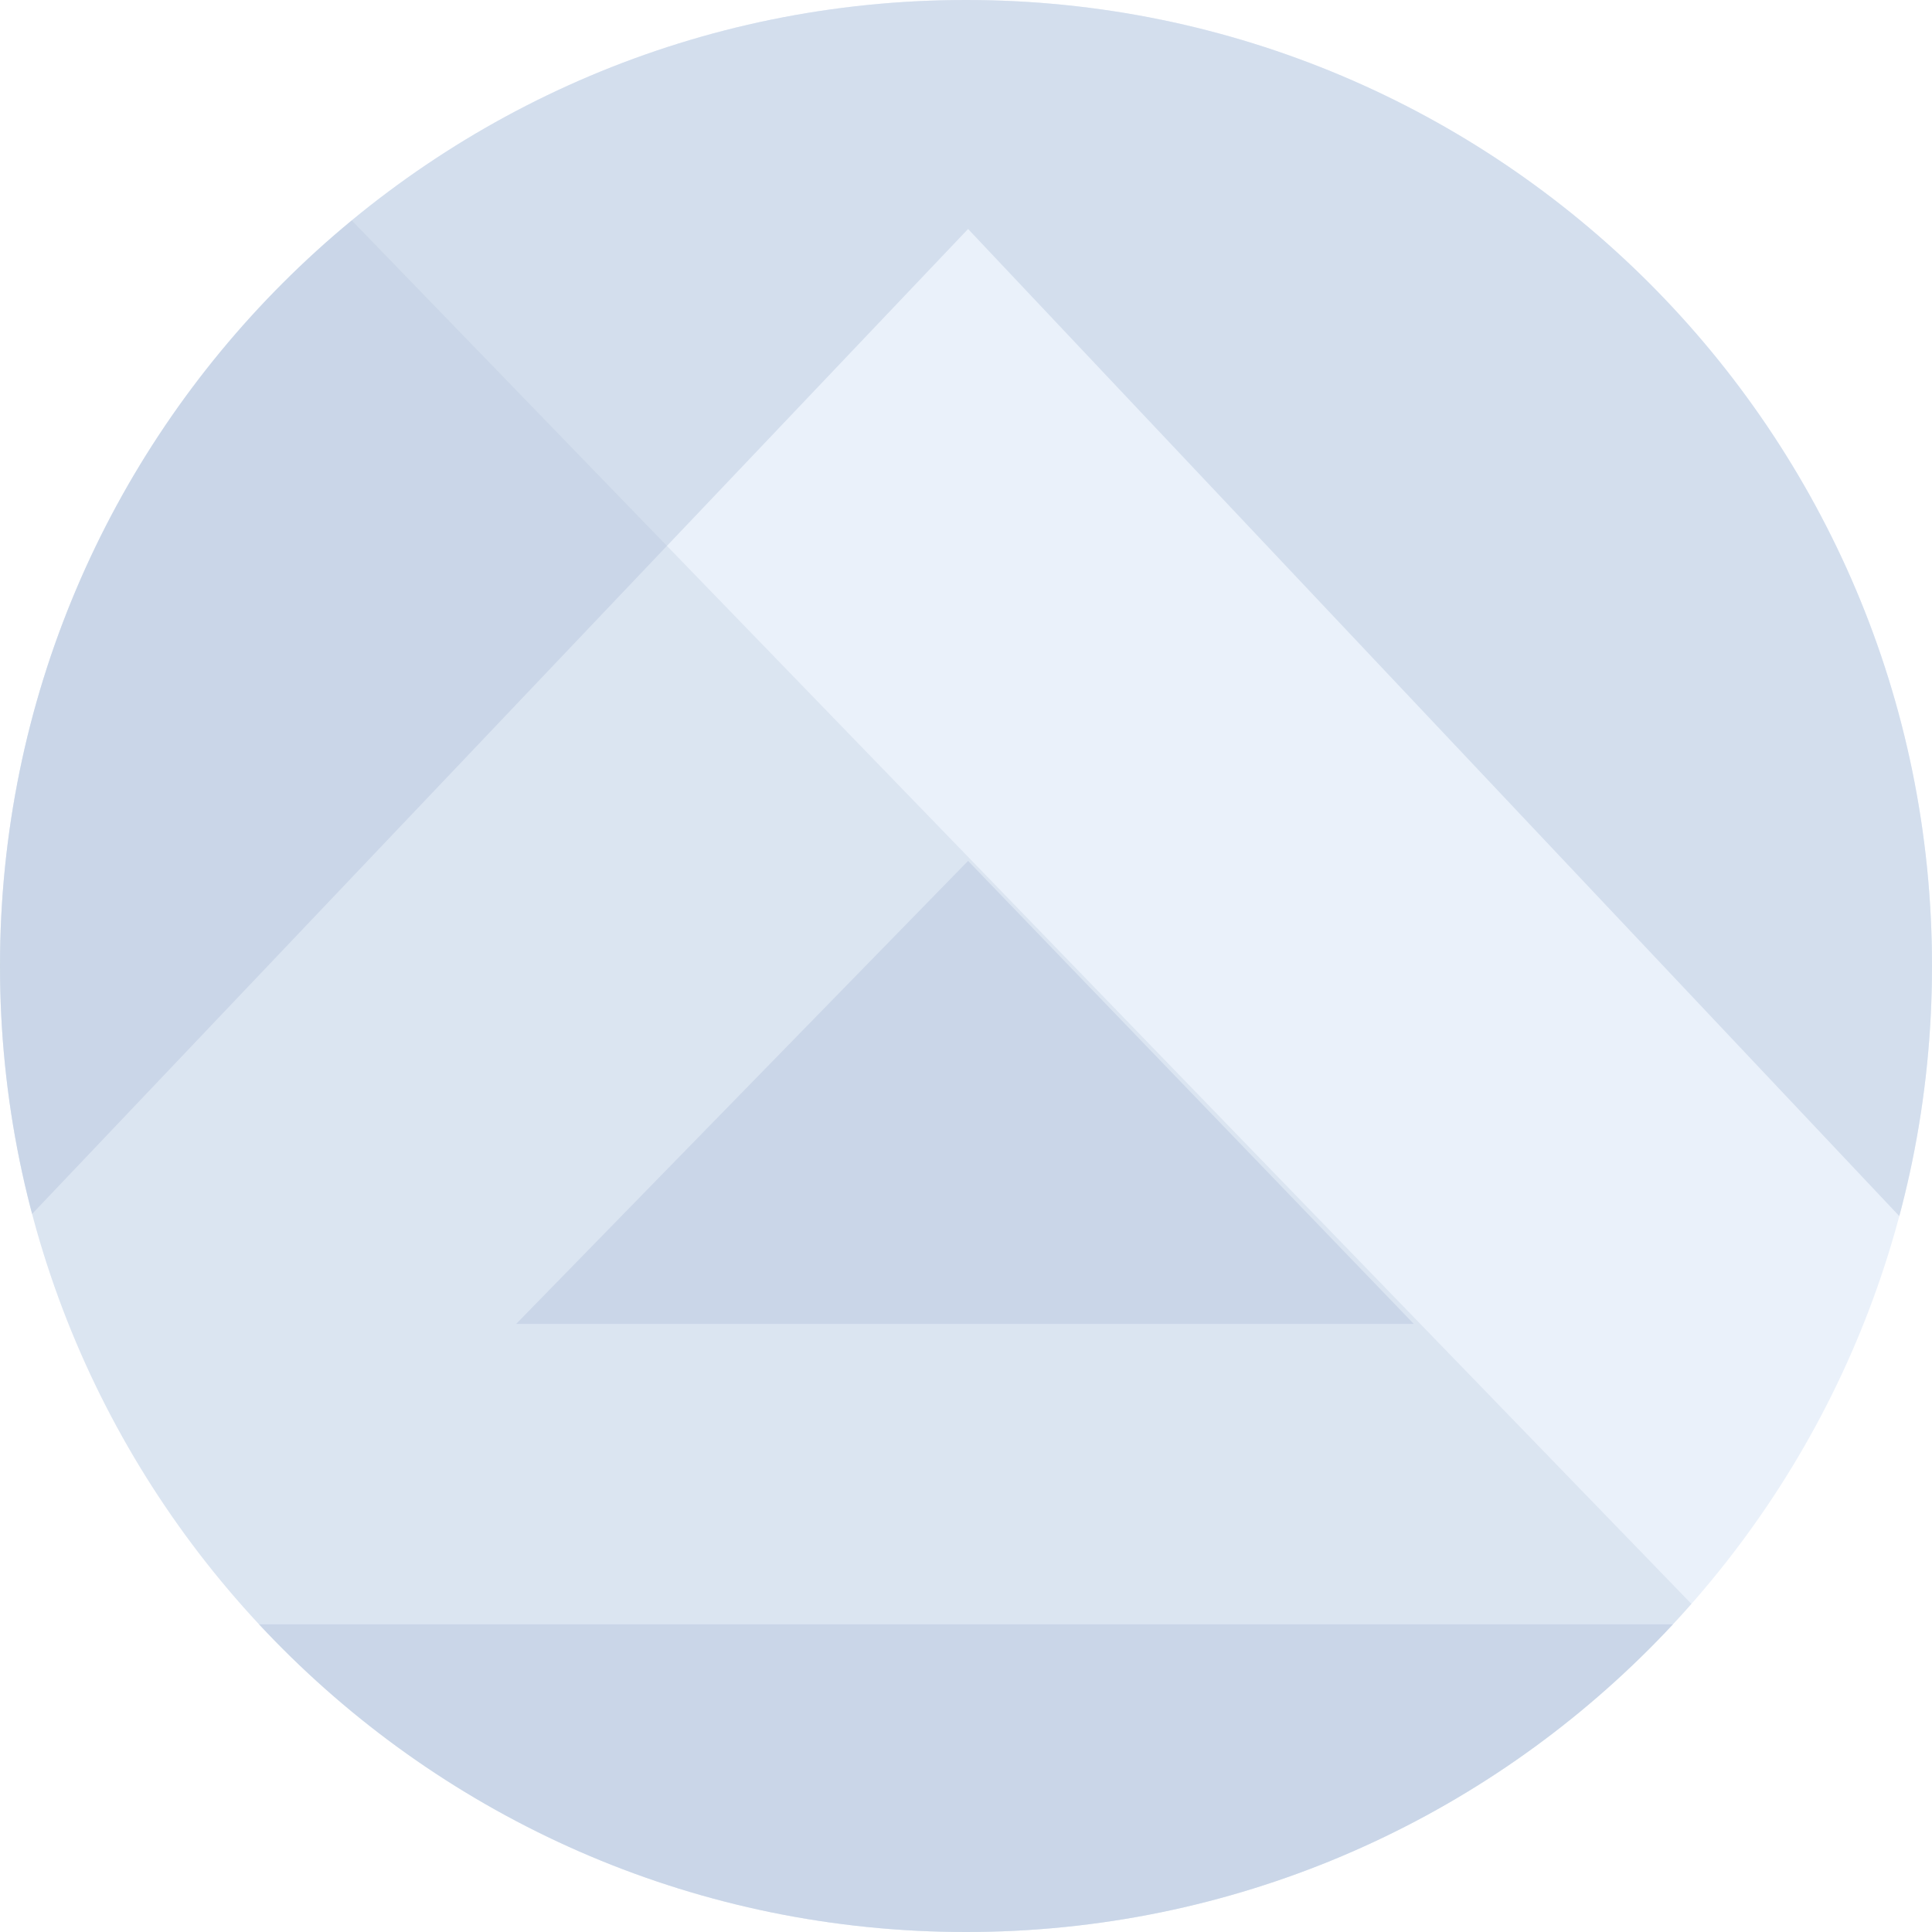
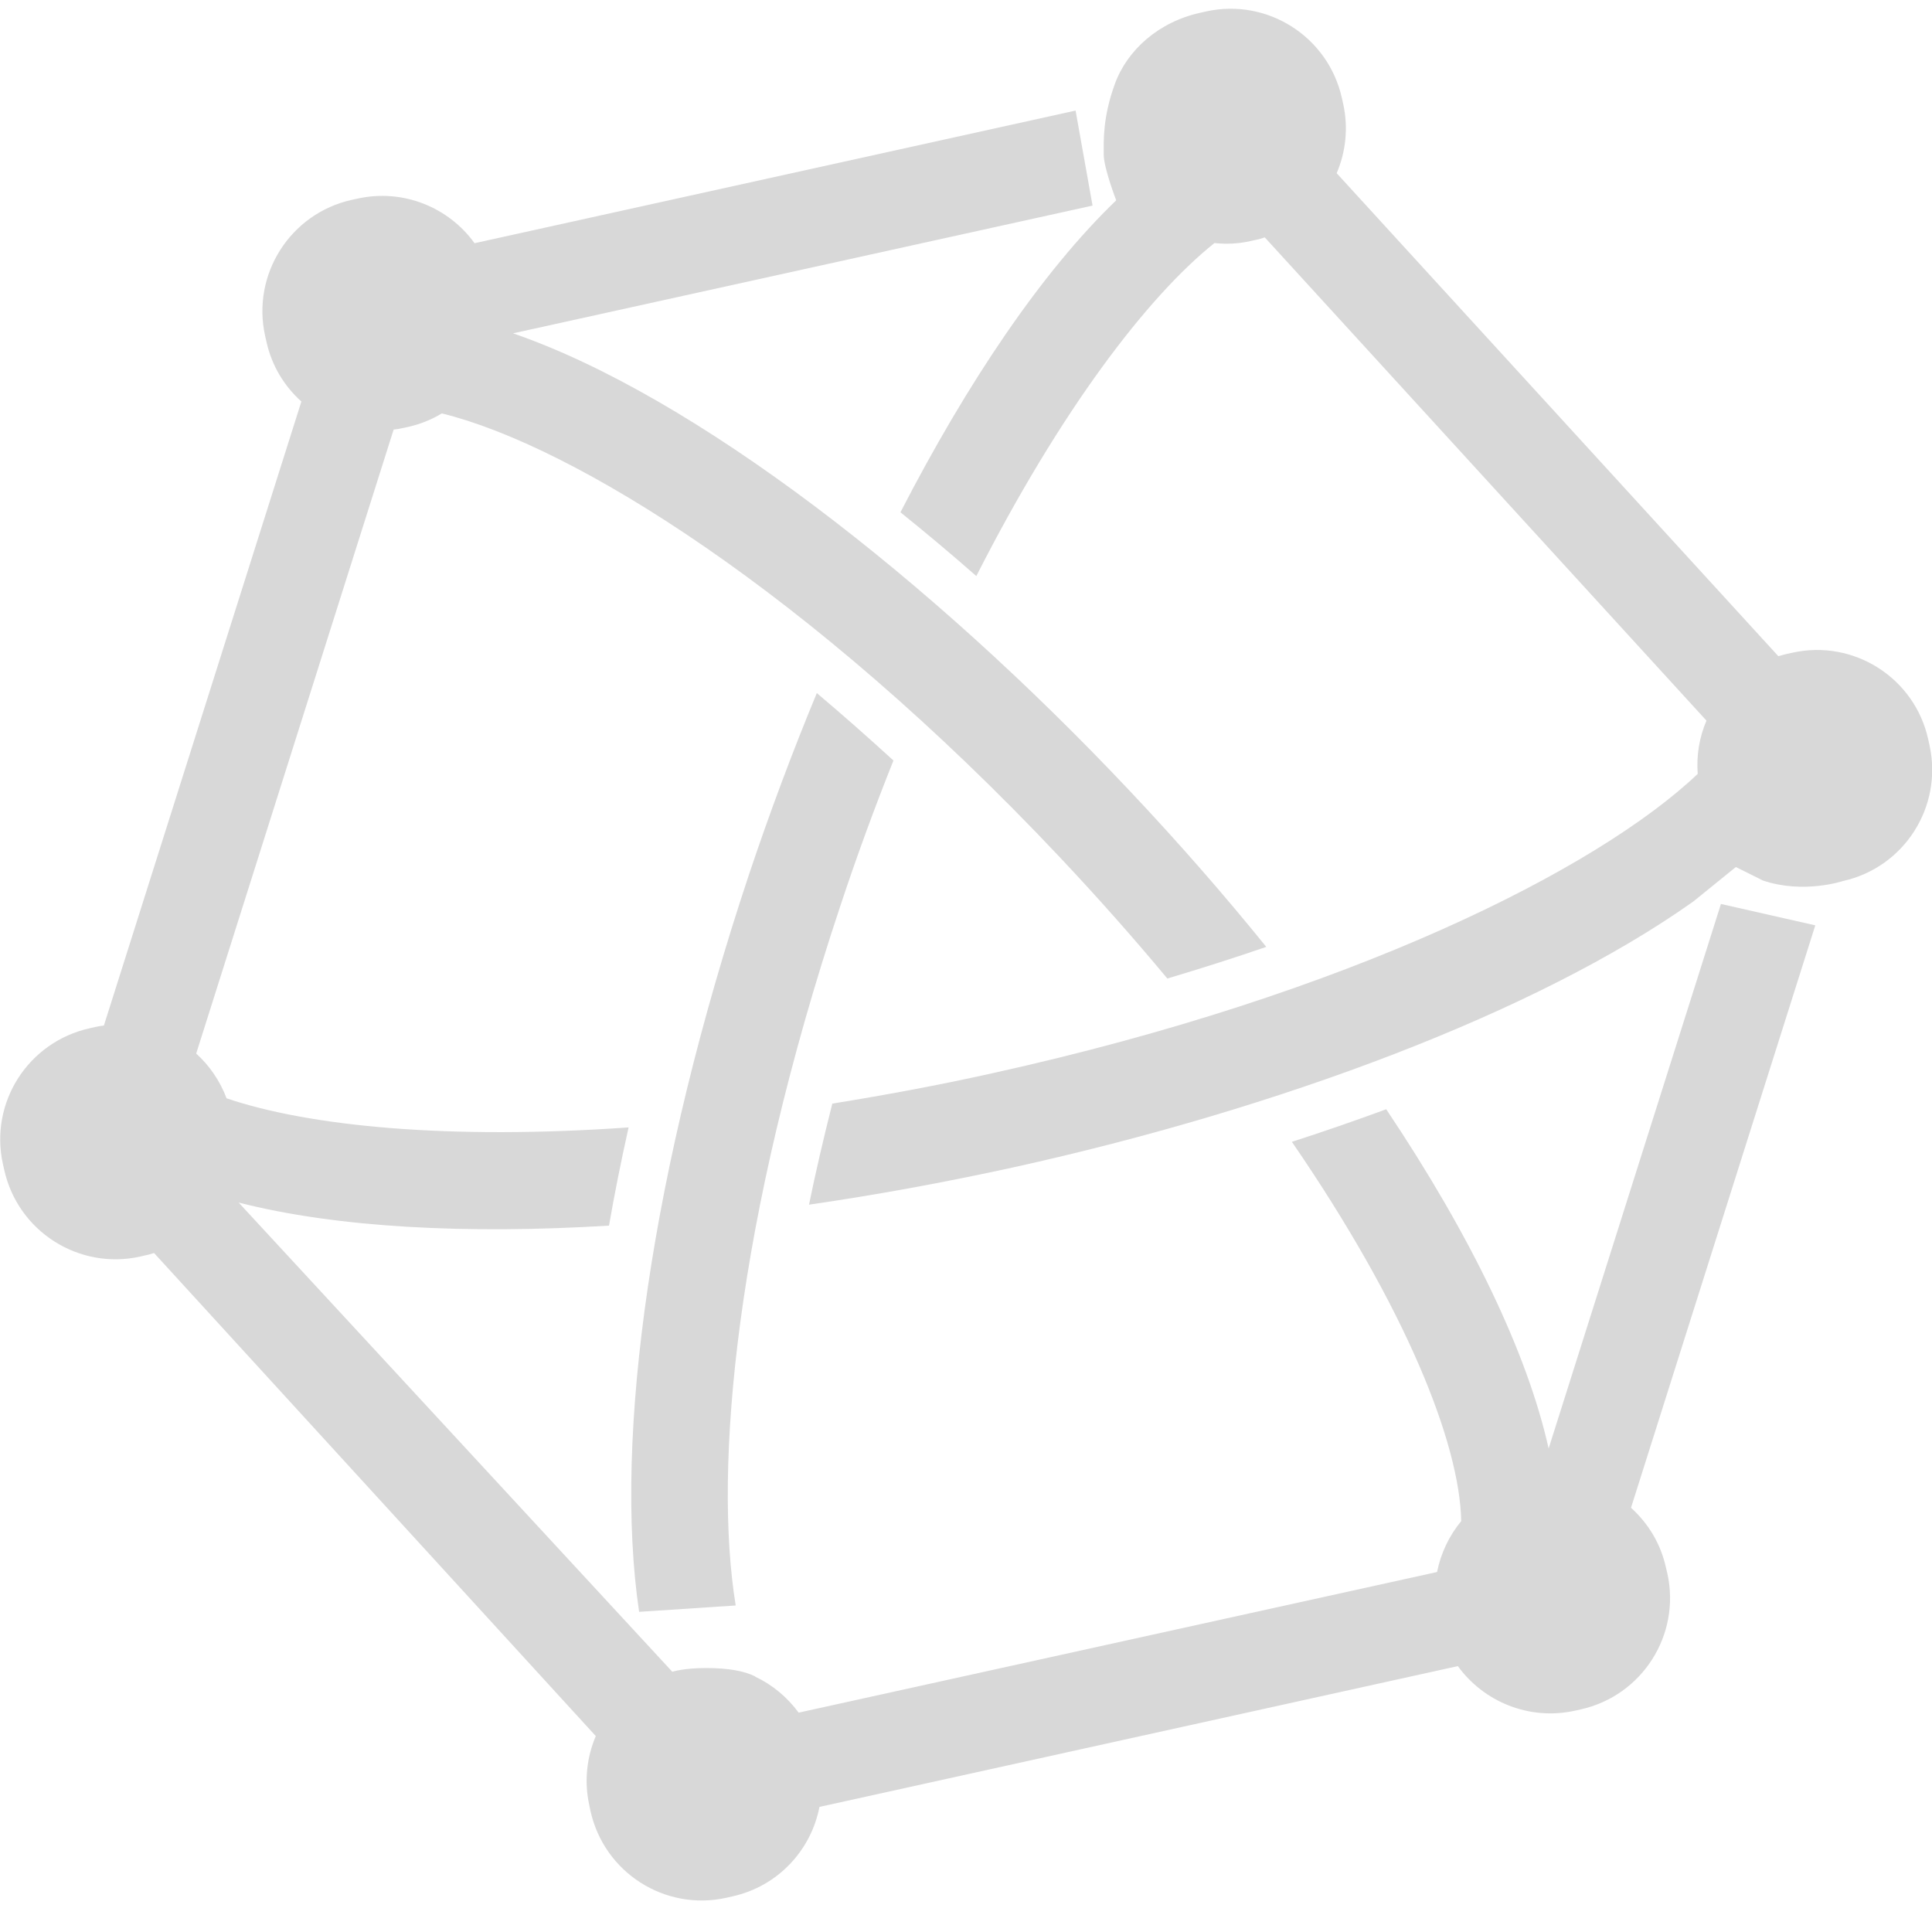
- <svg xmlns="http://www.w3.org/2000/svg" viewBox="0 0 135 135">
-   <defs>
-     <style>
-       .cls-1 {
-         fill: #eaf1fa;
-       }
- 
-       .cls-2 {
-         clip-path: url(#clip-Canvas);
-       }
- 
-       .cls-3 {
-         clip-path: url(#clip-path);
-       }
- 
-       .cls-4 {
-         fill: #d3deed;
-       }
- 
-       .cls-5 {
-         fill: #b0c0d6;
-         opacity: 0.251;
-       }
-     </style>
-     <clipPath id="clip-path">
-       <circle class="cls-1" cx="67.5" cy="67.5" r="67.5" />
-     </clipPath>
-     <clipPath id="clip-Canvas">
-       <rect width="135" height="135" />
-     </clipPath>
-   </defs>
-   <g class="cls-2">
+ <svg xmlns="http://www.w3.org/2000/svg" version="1.1" id="Layer_1" x="0px" y="0px" width="120px" height="120px" viewBox="0 0 120 120" enable-background="new 0 0 120 120" xml:space="preserve">
+   <g>
    <g>
-       <g>
-         <circle class="cls-1" cx="67.5" cy="67.5" r="67.5" />
-         <g class="cls-3">
-           <path class="cls-4" d="M67.645,16-111,204,67.645-85,245,204ZM-12.812,143.663,15.737,113.5H119.119l28.549,30.168ZM36.068,92.509,67.645,60.155,98.789,92.509Z" />
-           <path class="cls-5" d="M11.628,2.026,126.754,120.918,7.05,235.811-108.076,116.919Z" />
-         </g>
-       </g>
+       <path fill="#D8D8D8" d="M119.845,46.285l-0.081-0.363c-0.835-3.814-4.623-6.229-8.433-5.381l-0.359,0.077    c-0.178,0.041-0.347,0.094-0.516,0.139L83.023,10.758c0.56-1.309,0.735-2.804,0.406-4.3l-0.081-0.361    c-0.841-3.811-4.619-6.229-8.432-5.387l-0.36,0.082c-2.589,0.566-4.541,2.314-5.308,4.417c-0.763,2.091-0.694,3.541-0.694,4.382    c0,0.848,0.776,2.851,0.776,2.851c-4.639,4.464-9.242,11.312-13.402,19.377c1.595,1.285,3.171,2.605,4.713,3.961    c5.23-10.29,10.625-17.354,14.791-20.685c0.735,0.082,1.489,0.047,2.249-0.124l0.356-0.081c0.182-0.03,0.344-0.087,0.52-0.146    l27.435,30.016c-0.438,1.017-0.632,2.157-0.544,3.308c-6.246,5.93-21.637,13.696-43.812,18.593    c-3.431,0.764-6.749,1.37-9.939,1.886c-0.554,2.187-1.038,4.275-1.448,6.277c4.194-0.606,8.46-1.392,12.68-2.314    c16.47-3.634,32.521-9.619,42.251-16.52l2.637-2.138l1.688,0.841c2.53,0.848,4.96,0.03,4.96,0.03    C118.274,53.882,120.687,50.107,119.845,46.285" />
+       <path fill="#D8D8D8" d="M52.207,56.231c1.045-3.156,2.149-6.147,3.287-8.994c-1.629-1.49-3.218-2.887-4.76-4.189    c-1.526,3.681-2.94,7.467-4.219,11.289c-6.03,18.113-8.432,34.912-6.818,45.777l5.999-0.395    C44.301,91.173,45.692,75.794,52.207,56.231" />
+       <path fill="#D8D8D8" d="M103.478,97.378c-0.325-1.498-1.113-2.769-2.173-3.729l11.446-36.174l-5.86-1.328L96.188,89.969    c-1.316-5.912-4.826-13.218-10.087-21.071c-1.914,0.704-3.862,1.38-5.86,2.023c7.09,10.324,10.424,18.722,10.518,23.558    c-0.747,0.9-1.267,1.995-1.501,3.162l-39.652,8.735c-0.701-0.957-1.629-1.729-2.693-2.233c-0.006-0.013-0.006-0.021-0.013-0.021    c-0.694-0.341-1.676-0.517-3.056-0.517c-1.385,0-2.086,0.231-2.086,0.231L14.823,74.693c6.133,1.566,14.162,1.97,23.003,1.433    c0.344-1.986,0.754-4.025,1.217-6.1c-11.203,0.788-19.863-0.075-24.971-1.808c-0.407-1.085-1.063-2.033-1.886-2.78L24.45,26.681    c0.181-0.017,0.354-0.041,0.532-0.087l0.356-0.075c0.766-0.17,1.467-0.457,2.105-0.841c8.128,1.992,22.816,11.048,38.367,27.549    c2.424,2.571,4.65,5.095,6.695,7.55c2.161-0.643,4.207-1.298,6.146-1.964c-2.6-3.213-5.433-6.461-8.479-9.688    c-12.397-13.158-27.022-24.53-38.307-28.421L67.86,12.77l-1.054-5.902l-37.331,8.238c-1.601-2.221-4.422-3.4-7.269-2.77    l-0.356,0.077c-3.816,0.848-6.224,4.621-5.386,8.437l0.082,0.356c0.325,1.508,1.116,2.782,2.173,3.734L6.453,63.698    c-0.175,0.023-0.35,0.047-0.525,0.087l-0.356,0.082c-3.822,0.848-6.233,4.608-5.392,8.43l0.082,0.363    c0.848,3.822,4.623,6.23,8.438,5.389l0.356-0.084c0.175-0.031,0.344-0.088,0.513-0.138l27.436,30.003    c-0.557,1.316-0.732,2.799-0.403,4.294l0.075,0.363c0.848,3.821,4.623,6.236,8.441,5.386l0.357-0.082    c2.84-0.619,4.904-2.871,5.423-5.561l39.652-8.745c1.607,2.215,4.422,3.391,7.262,2.771l0.363-0.081    c3.821-0.845,6.229-4.626,5.389-8.436L103.478,97.378z" />
    </g>
  </g>
</svg>
